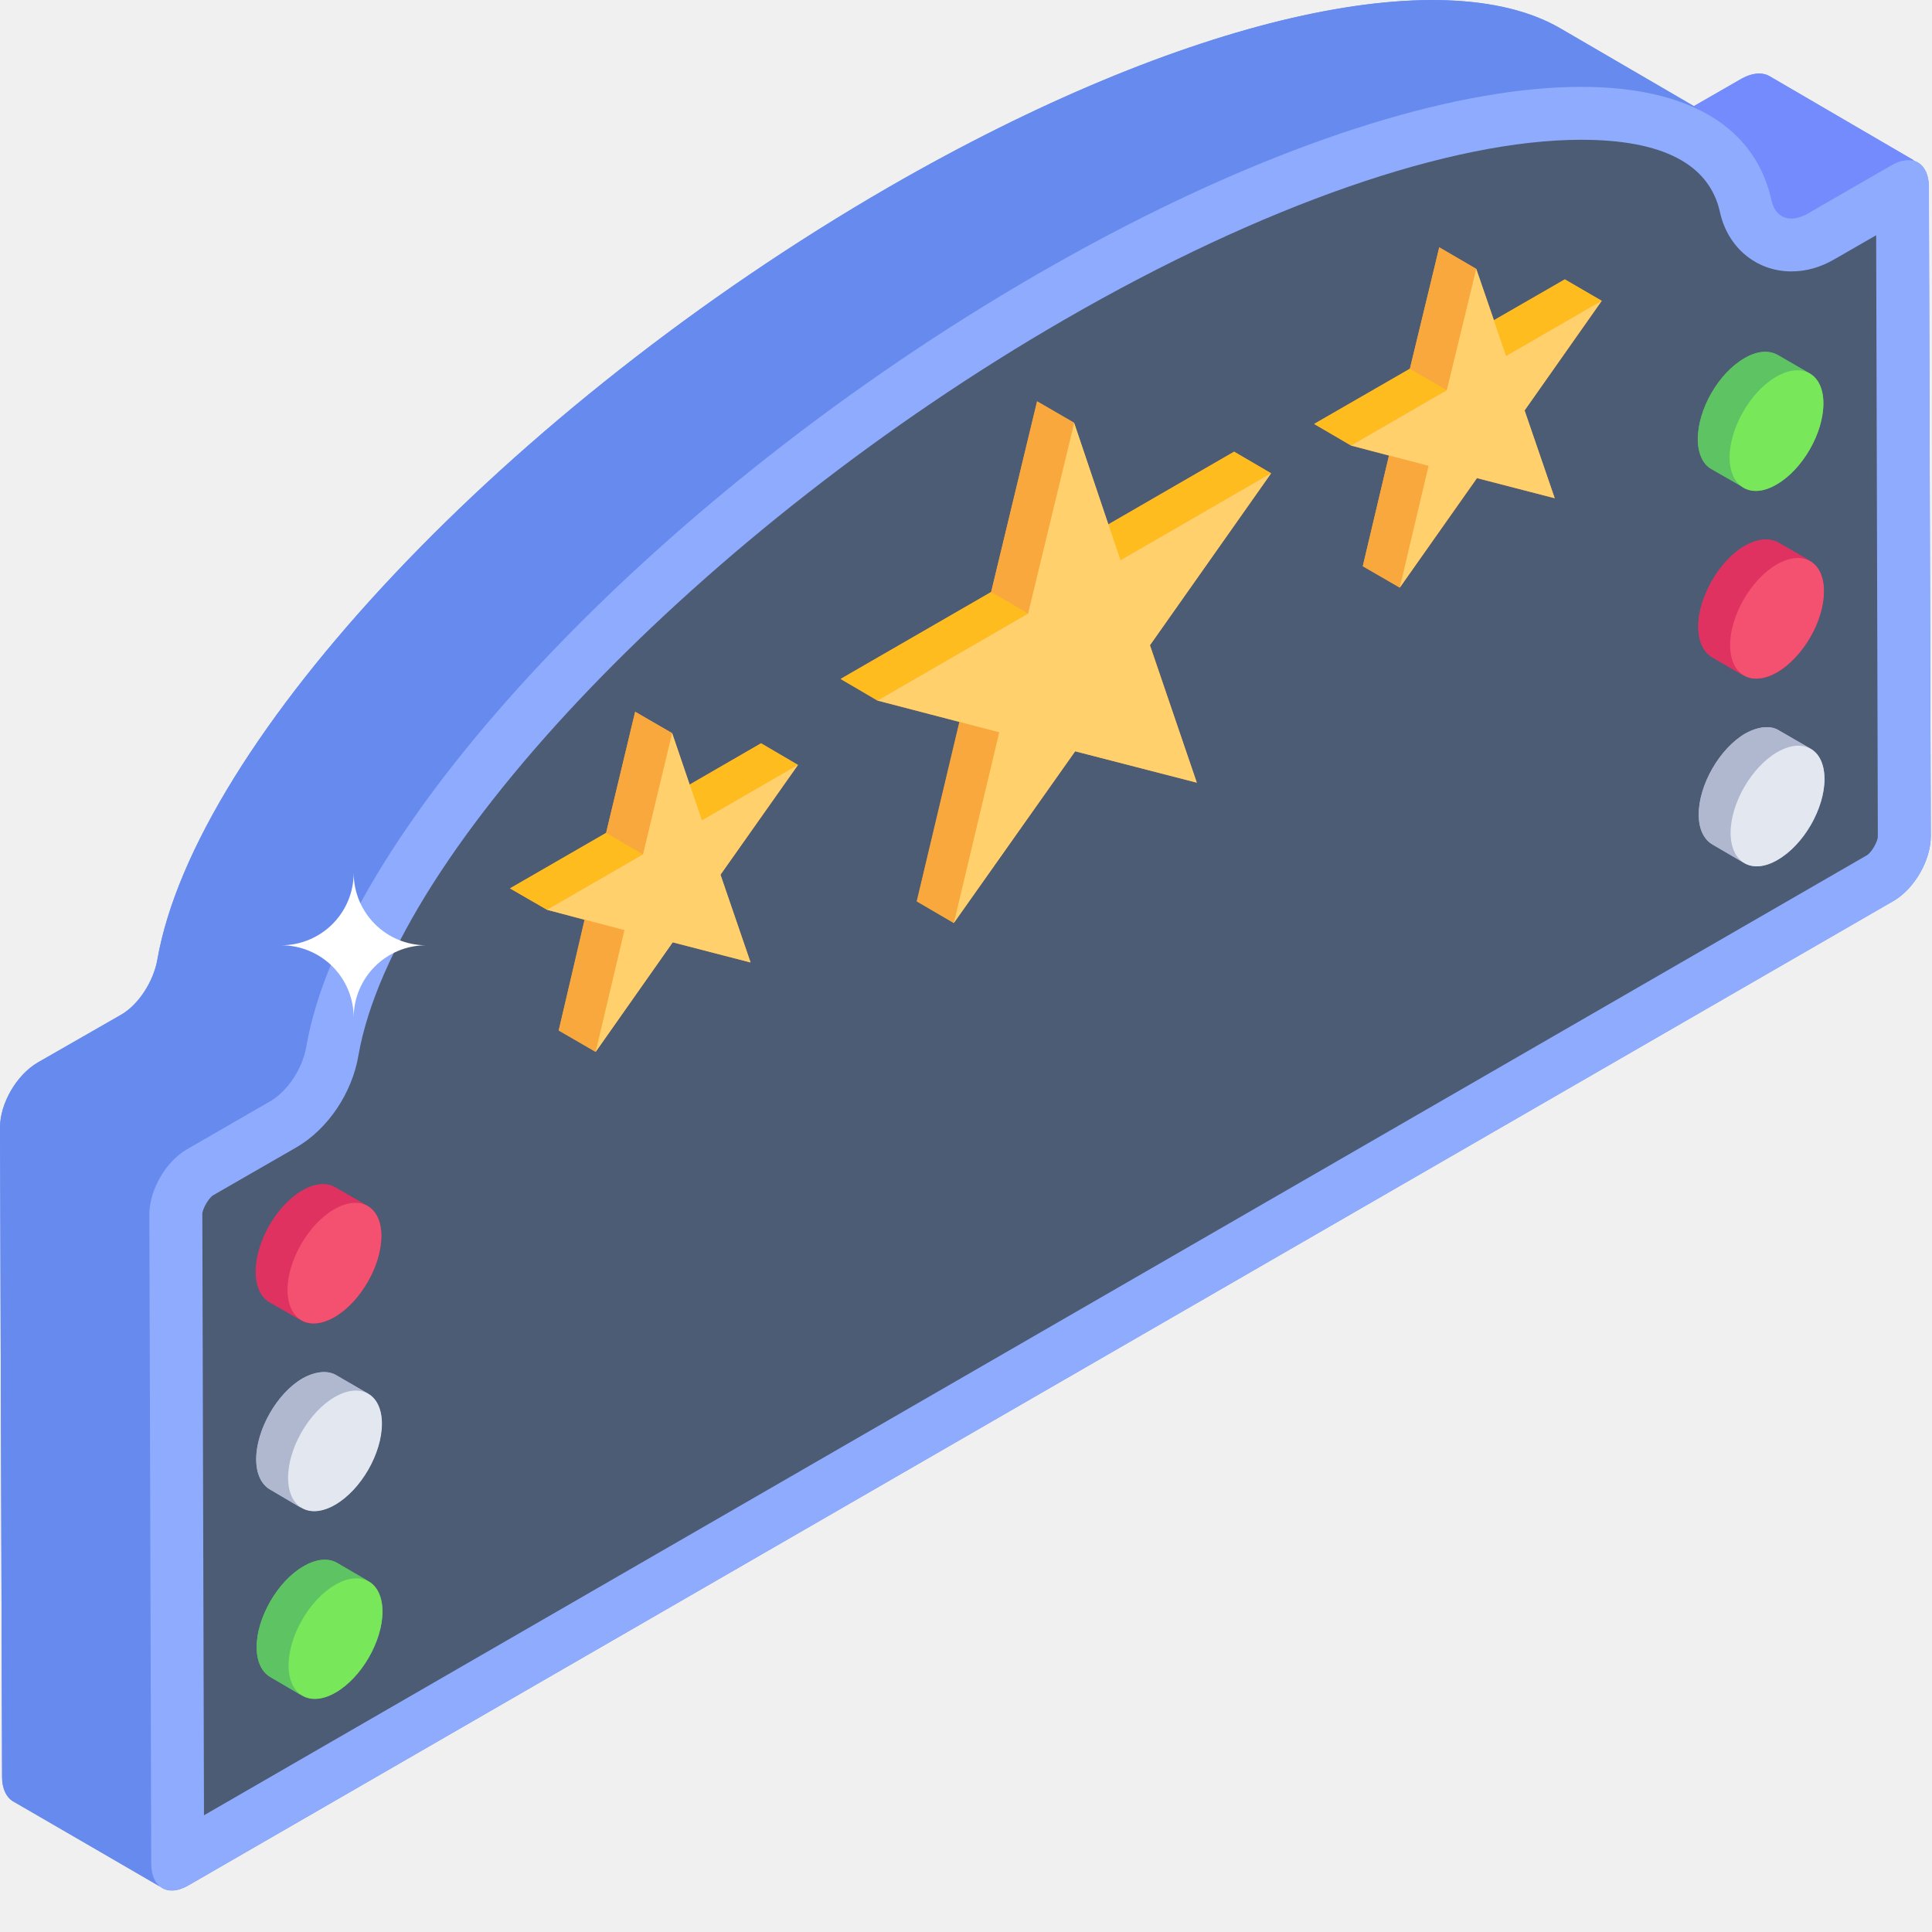
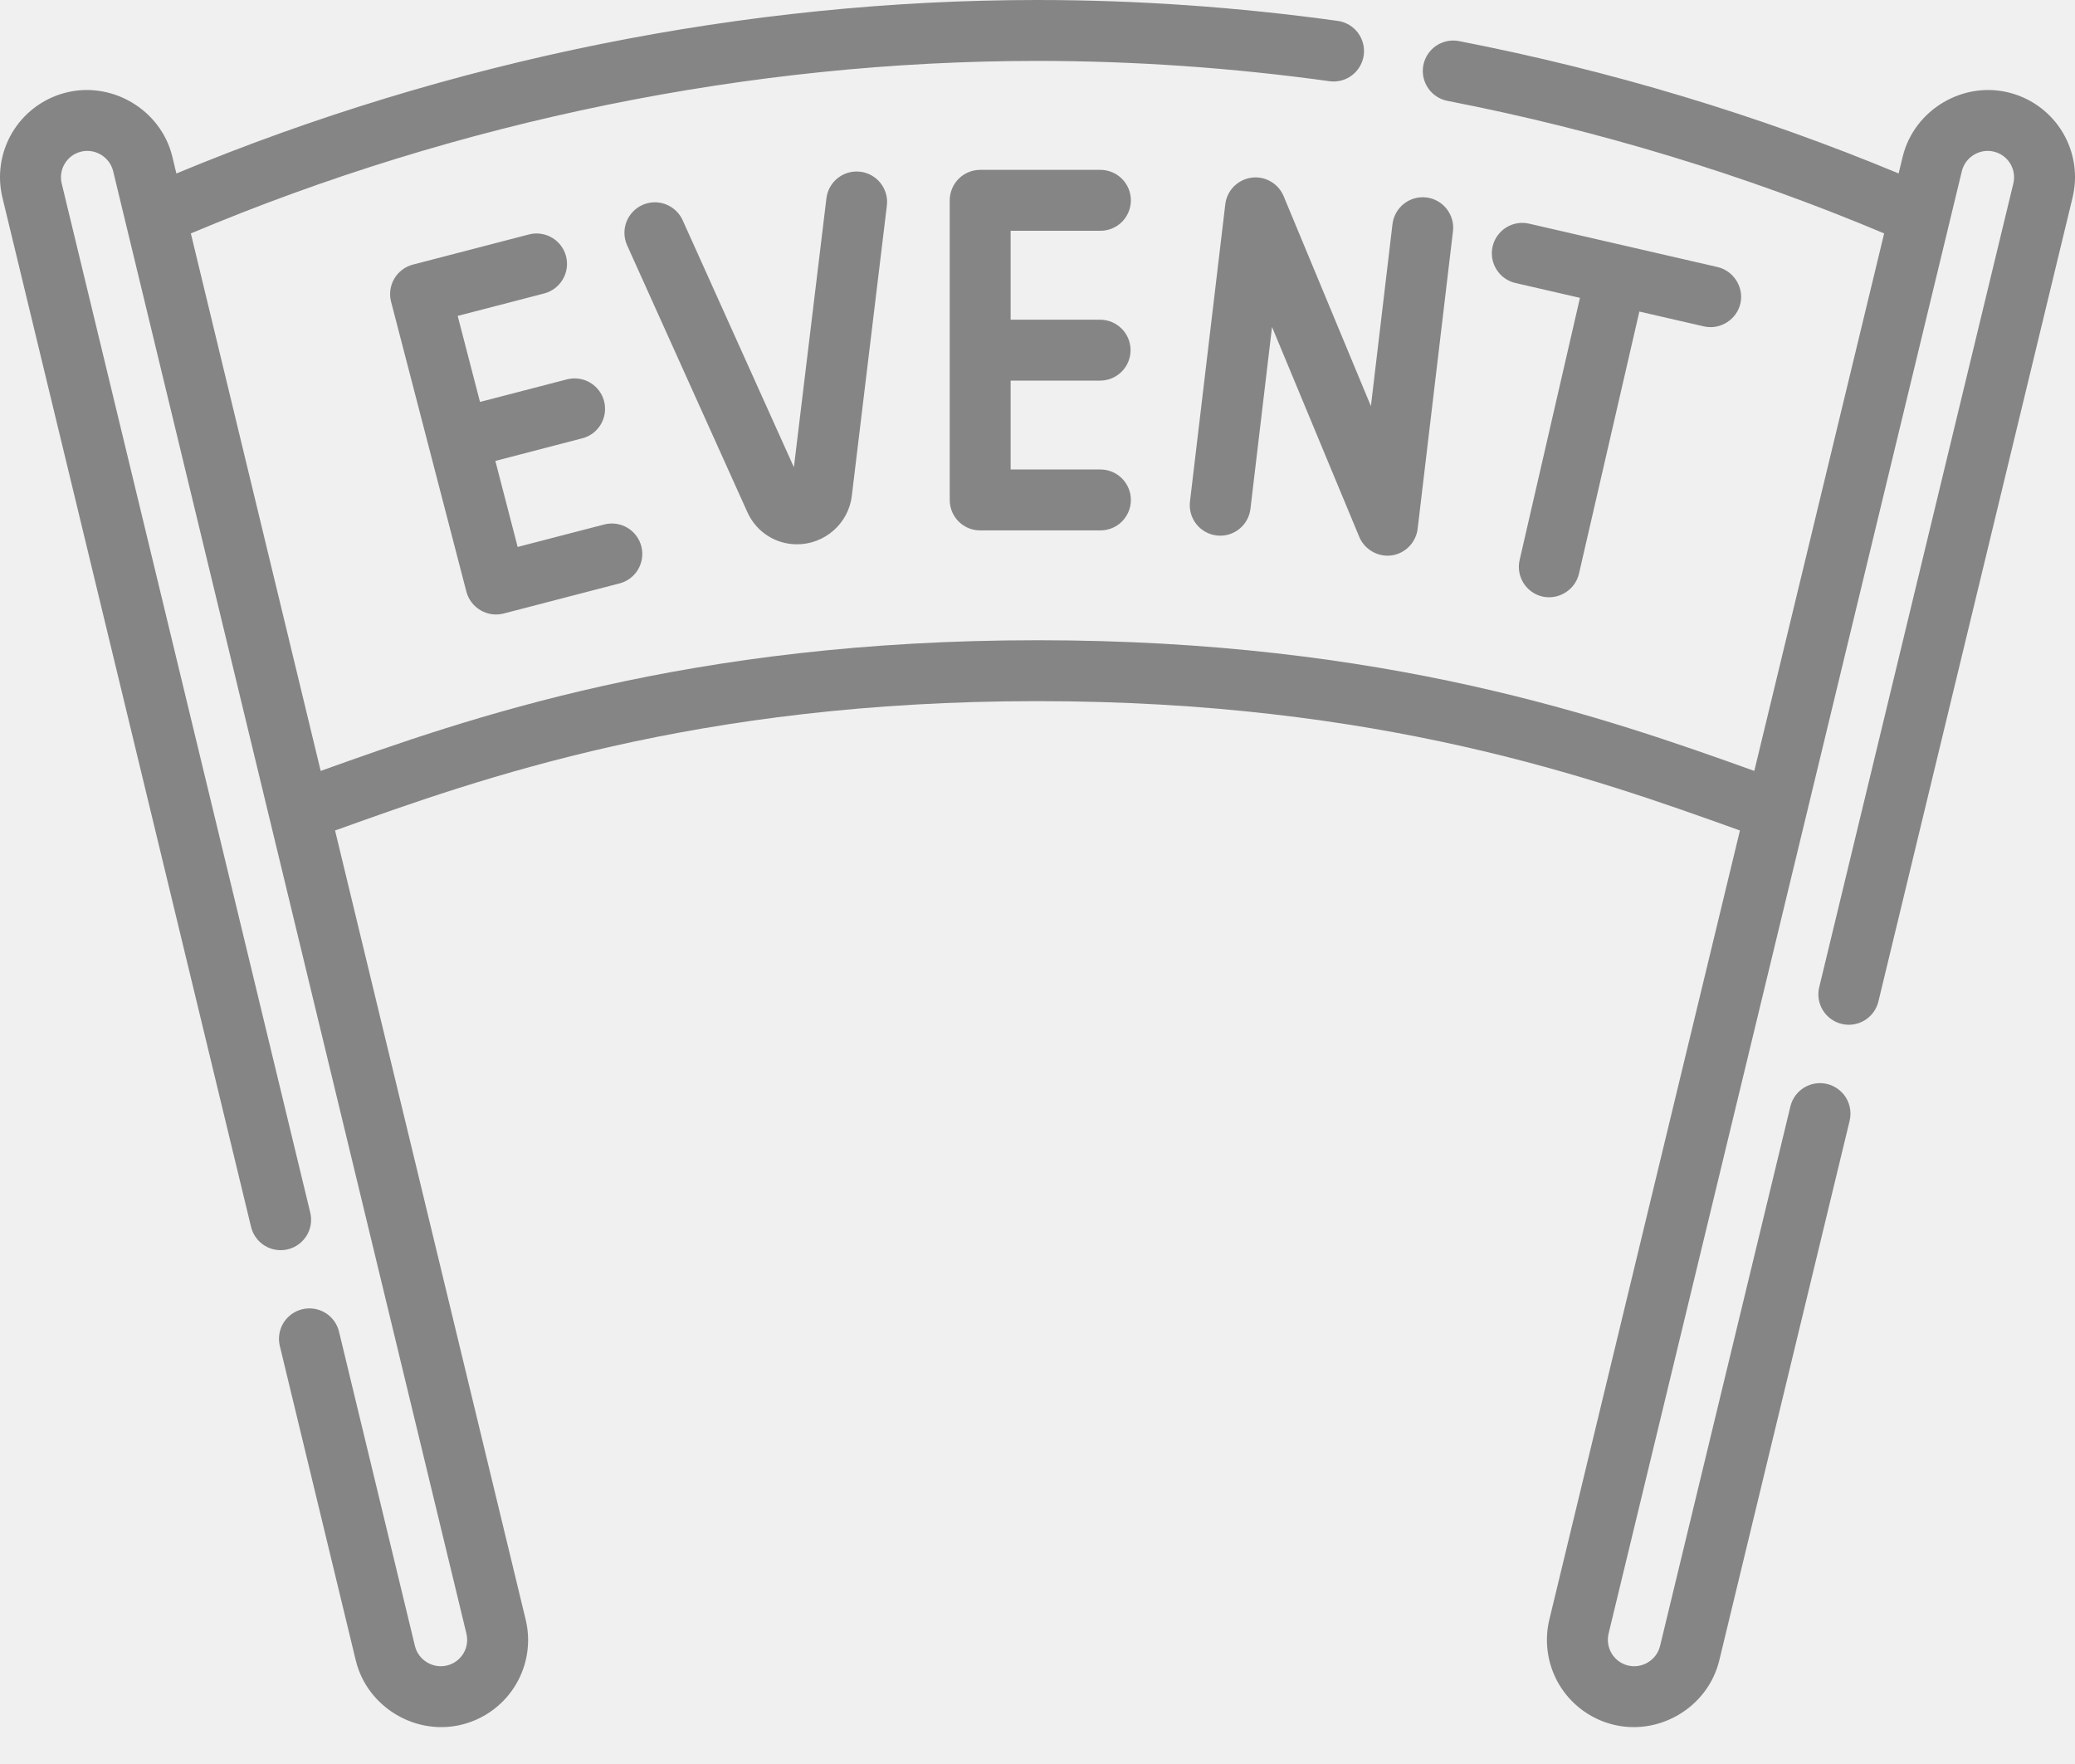
- <svg xmlns="http://www.w3.org/2000/svg" width="29" height="29" viewBox="0 0 29 29" fill="none">
-   <path d="M28.982 12.551C28.982 12.913 28.735 13.342 28.421 13.523L2.833 28.297C2.67 28.394 2.525 28.4 2.428 28.334C2.416 28.328 2.41 28.322 2.404 28.315L0.188 27.035C0.098 26.975 0.031 26.848 0.031 26.673L0.001 16.922C0.001 16.566 0.249 16.137 0.562 15.95L1.818 15.232C2.084 15.081 2.301 14.73 2.362 14.411C2.929 11.126 7.627 6.109 13.344 2.806C17.806 0.234 21.658 -0.593 23.415 0.421L25.426 1.592L25.414 1.604C25.45 1.623 25.492 1.641 25.529 1.659C25.51 1.647 25.492 1.641 25.474 1.629L25.426 1.592L26.15 1.176C26.307 1.091 26.452 1.085 26.555 1.14L28.729 2.407H28.71C28.855 2.444 28.952 2.583 28.952 2.806L28.982 12.551Z" fill="#678AEE" />
-   <path d="M25.529 1.659C25.493 1.641 25.45 1.623 25.414 1.605L25.426 1.593L25.474 1.629C25.493 1.641 25.511 1.647 25.529 1.659Z" fill="#678AEE" />
-   <path d="M25.528 1.658C25.492 1.64 25.449 1.622 25.413 1.604L25.425 1.592L25.474 1.628C25.492 1.64 25.51 1.646 25.528 1.658Z" fill="#678AEE" />
-   <path d="M25.474 1.629C25.452 1.624 25.432 1.616 25.413 1.604C25.449 1.623 25.492 1.641 25.528 1.659C25.51 1.647 25.492 1.641 25.474 1.629Z" fill="#678AEE" />
-   <path d="M28.731 2.41C28.635 2.386 28.516 2.41 28.389 2.481L27.134 3.204C26.983 3.292 26.848 3.299 26.745 3.244L24.505 1.941C24.608 1.997 24.743 1.989 24.894 1.901L26.149 1.178C26.308 1.091 26.451 1.083 26.554 1.139L28.731 2.41Z" fill="#748BFD" />
-   <path d="M25.649 1.726C23.901 0.71 20.049 1.536 15.585 4.11C9.866 7.406 5.171 12.418 4.6 15.706C4.543 16.032 4.322 16.382 4.059 16.532L2.804 17.256C2.486 17.439 2.24 17.868 2.24 18.225L2.272 27.979C2.272 28.154 2.335 28.281 2.431 28.337L0.191 27.034C0.095 26.978 0.032 26.851 0.032 26.676L0 16.922C0 16.565 0.246 16.136 0.564 15.953L1.82 15.23C2.081 15.079 2.304 14.73 2.36 14.412C2.931 11.124 7.626 6.112 13.345 2.808C17.809 0.234 21.661 -0.592 23.417 0.425L25.649 1.726Z" fill="#678AEE" />
-   <path d="M15.583 4.109C21.293 0.813 26.01 0.388 26.592 3.012C26.648 3.271 26.872 3.357 27.136 3.205L28.389 2.482C28.703 2.301 28.953 2.443 28.954 2.804L28.981 12.554C28.982 12.915 28.735 13.344 28.42 13.526L2.834 28.296C2.521 28.477 2.271 28.336 2.27 27.974L2.242 18.225C2.242 17.864 2.489 17.434 2.804 17.253L4.056 16.53C4.32 16.378 4.543 16.034 4.598 15.71C5.167 12.421 9.867 7.408 15.583 4.109V4.109Z" fill="#8FABFE" />
-   <path d="M3.037 18.223C3.037 18.147 3.134 17.98 3.2 17.941L4.454 17.219C4.92 16.948 5.284 16.409 5.38 15.844C5.912 12.775 10.567 7.922 15.98 4.797C18.95 3.081 21.777 2.098 23.735 2.098C24.956 2.098 25.657 2.463 25.817 3.183C25.933 3.715 26.364 4.074 26.89 4.074C27.108 4.074 27.325 4.014 27.533 3.893L28.162 3.531L28.187 12.556C28.187 12.632 28.091 12.798 28.024 12.837L3.062 27.248L3.037 18.223Z" fill="#4C5C75" />
-   <path d="M22.883 6.163L23.336 7.479L22.171 7.178L21.012 8.82L20.456 8.5L20.849 6.839L20.281 6.689L19.726 6.362L21.163 5.535L21.603 3.712L22.159 4.038L22.425 4.805L23.487 4.195L24.043 4.515L22.883 6.163ZM19.08 7.105L17.262 9.683L17.963 11.748L16.139 11.277L14.316 13.855L13.76 13.529L14.4 10.836L13.169 10.516L12.619 10.19L14.877 8.886L15.566 6.024L16.121 6.344L16.634 7.872L18.524 6.779L19.08 7.105ZM11.979 11.482L10.814 13.131L11.267 14.447L10.095 14.145L8.942 15.787L8.387 15.467L8.773 13.807L8.212 13.656L7.656 13.336L9.099 12.503L9.534 10.685L10.089 11.005L10.349 11.778L11.424 11.156L11.979 11.482Z" fill="#F9A83D" />
-   <path d="M16.819 8.408L16.265 8.087L18.525 6.781L19.079 7.104L16.819 8.408Z" fill="#FEBC1F" />
-   <path d="M14.319 13.854L13.764 13.531L14.445 10.67L15 10.991L14.319 13.854ZM15.432 9.21L14.878 8.887L15.569 6.025L16.124 6.348L15.432 9.21Z" fill="#F9A83D" />
-   <path d="M13.172 10.514L12.617 10.192L14.878 8.887L15.433 9.209L13.172 10.514Z" fill="#FEBC1F" />
-   <path d="M16.124 6.348L16.819 8.409L19.079 7.104L17.26 9.687L17.965 11.748L16.138 11.277L14.318 13.854L14.999 10.992L13.172 10.515L15.432 9.21L16.124 6.348Z" fill="#FFD06C" />
-   <path d="M10.536 12.314L9.981 11.992L11.423 11.159L11.977 11.482L10.536 12.314Z" fill="#FEBC1F" />
-   <path d="M8.94 15.79L8.386 15.468L8.818 13.64L9.373 13.962L8.94 15.79ZM9.651 12.825L9.097 12.502L9.534 10.683L10.089 11.005L9.651 12.825Z" fill="#F9A83D" />
-   <path d="M8.21 13.656L7.655 13.334L9.097 12.502L9.651 12.824L8.21 13.656Z" fill="#FEBC1F" />
-   <path d="M10.089 11.004L10.536 12.313L11.977 11.481L10.815 13.129L11.266 14.447L10.099 14.144L8.941 15.789L9.373 13.961L8.21 13.656L9.652 12.824L10.089 11.004Z" fill="#FFD06C" />
-   <path d="M22.606 5.345L22.052 5.023L23.489 4.193L24.043 4.516L22.606 5.345Z" fill="#FEBC1F" />
-   <path d="M21.011 8.821L20.456 8.498L20.889 6.67L21.443 6.993L21.011 8.821ZM21.717 5.857L21.163 5.535L21.605 3.713L22.159 4.035L21.717 5.857Z" fill="#F9A83D" />
-   <path d="M20.28 6.687L19.726 6.365L21.163 5.535L21.717 5.858L20.28 6.687Z" fill="#FEBC1F" />
-   <path d="M22.159 4.035L22.606 5.344L24.042 4.515L22.885 6.16L23.337 7.478L22.168 7.175L21.011 8.82L21.443 6.992L20.28 6.687L21.717 5.857L22.159 4.035Z" fill="#FFD06C" />
-   <path d="M5.537 23.739C5.664 23.811 5.736 23.968 5.742 24.186C5.742 24.632 5.428 25.182 5.036 25.405C4.825 25.526 4.631 25.526 4.505 25.423C4.511 25.442 4.523 25.448 4.535 25.453L4.064 25.176C3.931 25.103 3.853 24.946 3.853 24.723C3.853 24.282 4.173 23.733 4.553 23.515C4.746 23.395 4.927 23.383 5.06 23.461L5.537 23.739ZM27.369 6.054C27.369 6.501 27.056 7.051 26.663 7.274C26.452 7.401 26.259 7.395 26.132 7.292L25.685 7.038C25.564 6.972 25.486 6.809 25.486 6.592C25.486 6.145 25.794 5.601 26.186 5.378C26.379 5.263 26.554 5.257 26.687 5.33L27.134 5.589C27.146 5.595 27.158 5.601 27.164 5.607C27.291 5.68 27.369 5.831 27.369 6.054Z" fill="#5EC363" />
-   <path d="M5.535 23.736C5.406 23.662 5.229 23.676 5.033 23.791C4.646 24.008 4.333 24.558 4.333 24.999C4.333 25.223 4.415 25.379 4.537 25.454L4.062 25.176C3.933 25.101 3.852 24.945 3.852 24.721C3.852 24.28 4.171 23.73 4.551 23.513C4.748 23.397 4.931 23.384 5.06 23.459L5.535 23.736Z" fill="#5EC363" />
-   <path d="M5.032 23.788C5.422 23.563 5.739 23.744 5.741 24.187C5.742 24.635 5.427 25.181 5.037 25.407C4.651 25.629 4.333 25.448 4.332 25C4.331 24.557 4.645 24.011 5.032 23.788Z" fill="#78E75A" />
-   <path d="M27.168 5.608C27.038 5.533 26.855 5.54 26.659 5.655C26.278 5.879 25.959 6.422 25.959 6.87C25.959 7.087 26.041 7.25 26.17 7.318L25.688 7.04C25.566 6.972 25.484 6.809 25.484 6.592C25.484 6.144 25.797 5.601 26.183 5.377C26.38 5.262 26.557 5.254 26.686 5.329L27.168 5.608Z" fill="#5EC363" />
-   <path d="M26.662 5.655C27.052 5.429 27.369 5.61 27.37 6.053C27.372 6.502 27.057 7.048 26.666 7.273C26.281 7.496 25.963 7.315 25.962 6.866C25.961 6.424 26.275 5.877 26.662 5.655Z" fill="#78E75A" />
-   <path d="M27.376 8.874C27.382 9.321 27.062 9.864 26.675 10.094C26.464 10.214 26.265 10.214 26.138 10.112C26.15 10.124 26.162 10.136 26.174 10.142L25.697 9.864C25.571 9.786 25.492 9.635 25.492 9.405C25.492 8.964 25.806 8.415 26.192 8.192C26.386 8.083 26.561 8.071 26.694 8.143L27.177 8.421C27.145 8.403 27.11 8.39 27.074 8.385C27.255 8.427 27.376 8.596 27.376 8.874ZM5.519 18.106C5.646 18.178 5.725 18.329 5.725 18.552C5.725 18.999 5.411 19.543 5.018 19.772C4.825 19.881 4.65 19.893 4.523 19.82L4.04 19.543C3.919 19.47 3.841 19.313 3.841 19.09C3.841 18.637 4.149 18.1 4.535 17.87C4.734 17.755 4.91 17.749 5.036 17.828L5.477 18.081C5.489 18.087 5.507 18.093 5.519 18.106Z" fill="#DF3260" />
-   <path d="M5.521 18.104C5.392 18.029 5.216 18.035 5.019 18.151C4.632 18.375 4.312 18.918 4.312 19.366C4.32 19.59 4.394 19.747 4.524 19.821L4.041 19.543C3.919 19.468 3.838 19.312 3.838 19.088C3.838 18.64 4.15 18.097 4.536 17.873C4.734 17.758 4.91 17.75 5.039 17.825L5.521 18.104Z" fill="#DF3260" />
-   <path d="M5.016 18.152C5.406 17.927 5.723 18.107 5.724 18.55C5.726 18.998 5.41 19.545 5.02 19.77C4.635 19.992 4.318 19.811 4.316 19.363C4.315 18.92 4.63 18.374 5.016 18.152Z" fill="#F45170" />
-   <path d="M27.174 8.424C27.046 8.349 26.869 8.356 26.672 8.471C26.286 8.695 25.966 9.238 25.966 9.687C25.974 9.91 26.048 10.066 26.177 10.141L25.695 9.863C25.573 9.788 25.491 9.632 25.491 9.408C25.491 8.967 25.804 8.417 26.19 8.193C26.387 8.085 26.564 8.071 26.693 8.145L27.174 8.424Z" fill="#DF3260" />
-   <path d="M26.669 8.473C27.059 8.248 27.377 8.428 27.378 8.872C27.379 9.32 27.064 9.866 26.674 10.091C26.288 10.314 25.971 10.133 25.97 9.685C25.968 9.242 26.284 8.696 26.669 8.473Z" fill="#F45170" />
-   <path d="M5.525 20.919C5.652 20.992 5.73 21.143 5.73 21.366C5.73 21.819 5.416 22.363 5.03 22.586C4.813 22.713 4.62 22.707 4.493 22.604C4.505 22.622 4.517 22.634 4.529 22.64L4.052 22.357C3.925 22.284 3.847 22.127 3.847 21.904C3.847 21.463 4.155 20.913 4.541 20.69C4.74 20.581 4.921 20.569 5.048 20.642L5.483 20.895C5.495 20.901 5.513 20.907 5.525 20.919ZM27.388 11.688C27.388 12.141 27.074 12.684 26.681 12.907C26.488 13.022 26.313 13.028 26.186 12.956L25.709 12.678C25.576 12.605 25.498 12.449 25.498 12.225C25.498 11.784 25.812 11.235 26.198 11.012C26.392 10.903 26.579 10.885 26.7 10.963L27.183 11.241C27.309 11.313 27.382 11.47 27.388 11.688Z" fill="#B0B8CF" />
-   <path d="M5.528 20.92C5.399 20.845 5.223 20.859 5.026 20.967C4.639 21.191 4.319 21.741 4.327 22.182C4.327 22.406 4.401 22.562 4.53 22.637L4.055 22.359C3.926 22.284 3.845 22.128 3.845 21.904C3.845 21.463 4.157 20.913 4.544 20.689C4.741 20.58 4.924 20.567 5.046 20.642L5.528 20.92Z" fill="#B0B8CF" />
-   <path d="M5.024 20.97C5.414 20.745 5.731 20.926 5.733 21.369C5.734 21.817 5.419 22.363 5.029 22.588C4.642 22.811 4.325 22.63 4.324 22.182C4.323 21.739 4.638 21.193 5.024 20.97Z" fill="#E3E7F0" />
-   <path d="M27.182 11.241C27.053 11.166 26.877 11.179 26.68 11.288C26.293 11.512 25.974 12.062 25.981 12.502C25.981 12.726 26.055 12.883 26.184 12.957L25.709 12.679C25.581 12.604 25.499 12.448 25.499 12.224C25.499 11.783 25.811 11.234 26.198 11.009C26.394 10.901 26.578 10.887 26.7 10.962L27.182 11.241Z" fill="#B0B8CF" />
-   <path d="M26.677 11.29C27.067 11.065 27.384 11.246 27.386 11.689C27.387 12.137 27.072 12.684 26.681 12.908C26.296 13.132 25.979 12.951 25.977 12.503C25.976 12.059 26.291 11.513 26.677 11.29Z" fill="#E3E7F0" />
-   <path d="M6.397 14.189C5.795 14.189 5.309 14.675 5.309 15.277C5.309 14.976 5.187 14.704 4.991 14.507C4.786 14.303 4.509 14.189 4.221 14.189C4.521 14.189 4.794 14.067 4.991 13.87C5.187 13.674 5.309 13.401 5.309 13.101C5.309 13.401 5.431 13.674 5.627 13.87C5.824 14.067 6.097 14.189 6.397 14.189Z" fill="white" />
+ <svg xmlns="http://www.w3.org/2000/svg" width="40" height="34" viewBox="0 0 40 34" fill="none">
+   <path d="M38.771 1.796C37.863 1.541 36.899 2.107 36.678 3.022L36.6 3.343C33.892 2.217 31.044 1.359 28.126 0.792C28.051 0.777 27.973 0.777 27.897 0.793C27.822 0.808 27.75 0.838 27.686 0.881C27.622 0.924 27.567 0.98 27.525 1.044C27.482 1.108 27.453 1.18 27.438 1.256C27.423 1.332 27.424 1.409 27.439 1.485C27.454 1.56 27.485 1.632 27.528 1.696C27.571 1.76 27.626 1.815 27.69 1.857C27.755 1.9 27.827 1.929 27.902 1.944C30.805 2.508 33.634 3.368 36.321 4.499L33.818 14.859C30.986 13.844 26.726 12.34 20 12.34C13.274 12.34 9.014 13.844 6.182 14.859L3.679 4.499C8.846 2.323 14.478 1.174 20 1.174C21.862 1.174 23.758 1.306 25.634 1.566C25.787 1.586 25.942 1.544 26.064 1.45C26.187 1.356 26.267 1.218 26.289 1.065C26.31 0.912 26.27 0.757 26.178 0.633C26.085 0.509 25.948 0.427 25.796 0.404C23.866 0.136 21.916 0 20 0C14.385 0 8.662 1.155 3.4 3.344L3.323 3.022C3.102 2.107 2.138 1.541 1.229 1.796C0.809 1.913 0.451 2.189 0.23 2.565C0.01 2.942 -0.056 3.389 0.048 3.813L4.841 23.653C4.879 23.803 4.974 23.932 5.107 24.012C5.239 24.092 5.398 24.116 5.548 24.08C5.698 24.044 5.828 23.949 5.91 23.818C5.991 23.686 6.017 23.528 5.982 23.377L1.19 3.538C1.158 3.409 1.178 3.274 1.245 3.16C1.311 3.046 1.42 2.962 1.547 2.927C1.822 2.849 2.114 3.021 2.181 3.298L8.991 31.486C9.022 31.615 9.003 31.75 8.936 31.864C8.869 31.978 8.76 32.062 8.633 32.097C8.358 32.175 8.066 32.003 7.999 31.726L6.534 25.662C6.497 25.512 6.401 25.383 6.269 25.303C6.136 25.223 5.977 25.198 5.827 25.235C5.676 25.271 5.546 25.365 5.465 25.497C5.384 25.629 5.358 25.787 5.393 25.938L6.858 32.002C7.079 32.917 8.043 33.483 8.951 33.228C9.371 33.111 9.73 32.835 9.95 32.459C10.171 32.082 10.236 31.634 10.132 31.211L6.459 16.007L6.49 15.996C9.245 15.008 13.409 13.514 20 13.514C26.591 13.514 30.755 15.008 33.51 15.996L33.541 16.007L29.868 31.211C29.765 31.634 29.83 32.082 30.05 32.459C30.271 32.835 30.629 33.111 31.049 33.228C31.958 33.483 32.922 32.917 33.143 32.002L35.657 21.596C35.691 21.445 35.665 21.287 35.584 21.155C35.502 21.024 35.373 20.93 35.222 20.893C35.072 20.857 34.913 20.881 34.781 20.961C34.648 21.041 34.553 21.17 34.515 21.32L32.001 31.726C31.934 32.003 31.642 32.175 31.367 32.097C31.24 32.062 31.131 31.978 31.065 31.864C30.998 31.75 30.978 31.615 31.009 31.486L37.819 3.298C37.886 3.021 38.178 2.849 38.453 2.927C38.58 2.962 38.689 3.046 38.756 3.16C38.822 3.274 38.842 3.409 38.811 3.538L35.068 19.033C35.033 19.183 35.059 19.342 35.14 19.473C35.222 19.605 35.352 19.699 35.502 19.735C35.652 19.772 35.811 19.747 35.943 19.667C36.076 19.587 36.171 19.458 36.209 19.308L39.952 3.813C40.056 3.389 39.991 2.942 39.77 2.565C39.55 2.189 39.191 1.913 38.771 1.796Z" fill="#858585" />
+   <path d="M10.499 5.654C10.647 5.613 10.774 5.515 10.851 5.381C10.929 5.248 10.95 5.089 10.912 4.94C10.873 4.79 10.777 4.662 10.644 4.583C10.512 4.504 10.353 4.48 10.203 4.517L7.96 5.1C7.885 5.119 7.815 5.153 7.753 5.2C7.692 5.246 7.64 5.304 7.601 5.371C7.562 5.437 7.536 5.511 7.526 5.587C7.515 5.663 7.519 5.741 7.539 5.816L8.99 11.402C9.07 11.713 9.395 11.907 9.706 11.826L11.95 11.243C12.099 11.202 12.226 11.105 12.303 10.971C12.38 10.837 12.402 10.679 12.363 10.529C12.324 10.38 12.228 10.252 12.096 10.173C11.963 10.094 11.805 10.07 11.655 10.107L9.979 10.542L9.549 8.884L11.224 8.448C11.299 8.429 11.369 8.395 11.431 8.349C11.492 8.302 11.544 8.244 11.583 8.178C11.622 8.111 11.648 8.038 11.658 7.961C11.669 7.885 11.664 7.807 11.645 7.733C11.626 7.658 11.592 7.588 11.545 7.526C11.499 7.465 11.441 7.413 11.374 7.374C11.308 7.335 11.234 7.309 11.158 7.299C11.082 7.288 11.004 7.293 10.929 7.312L9.253 7.747L8.823 6.089L10.499 5.654ZM21.213 4.448C21.369 4.448 21.518 4.387 21.628 4.277C21.738 4.166 21.8 4.017 21.8 3.861C21.8 3.706 21.738 3.556 21.628 3.446C21.518 3.336 21.369 3.274 21.213 3.274H18.895C18.739 3.274 18.59 3.336 18.48 3.446C18.37 3.556 18.308 3.706 18.308 3.861V9.633L18.308 9.635L18.308 9.636C18.308 9.714 18.323 9.79 18.352 9.861C18.382 9.932 18.425 9.997 18.48 10.052C18.534 10.106 18.599 10.149 18.67 10.179C18.741 10.208 18.818 10.223 18.895 10.223H21.213C21.369 10.223 21.518 10.162 21.628 10.052C21.738 9.941 21.8 9.792 21.8 9.636C21.8 9.481 21.738 9.331 21.628 9.221C21.518 9.111 21.369 9.049 21.213 9.049H19.482V7.336H21.213C21.368 7.334 21.515 7.272 21.624 7.162C21.733 7.052 21.794 6.904 21.794 6.749C21.794 6.594 21.733 6.446 21.624 6.336C21.515 6.226 21.368 6.164 21.213 6.162H19.482V4.448H21.213ZM15.364 10.491C15.899 10.491 16.356 10.091 16.42 9.56L17.096 3.963C17.106 3.887 17.1 3.809 17.079 3.735C17.058 3.661 17.023 3.591 16.976 3.53C16.928 3.47 16.869 3.419 16.802 3.381C16.735 3.343 16.66 3.319 16.584 3.31C16.262 3.271 15.97 3.5 15.931 3.822L15.304 9.006L13.16 4.245C13.096 4.103 12.978 3.993 12.832 3.937C12.687 3.882 12.525 3.887 12.383 3.951C12.241 4.015 12.131 4.133 12.075 4.279C12.02 4.424 12.025 4.586 12.089 4.728L14.405 9.867C14.579 10.255 14.952 10.491 15.364 10.491ZM24.122 3.425C23.994 3.443 23.875 3.503 23.784 3.595C23.693 3.688 23.635 3.808 23.62 3.937L22.939 9.668C22.921 9.823 22.965 9.979 23.061 10.101C23.157 10.223 23.298 10.302 23.453 10.321C23.775 10.359 24.067 10.129 24.105 9.807L24.521 6.302L26.203 10.349C26.308 10.6 26.58 10.749 26.848 10.702C27.1 10.657 27.298 10.447 27.328 10.193L28.009 4.458C28.028 4.304 27.984 4.148 27.887 4.026C27.791 3.903 27.65 3.824 27.496 3.806C27.174 3.767 26.882 3.998 26.843 4.32L26.427 7.828L24.745 3.781C24.695 3.661 24.607 3.561 24.494 3.497C24.381 3.432 24.251 3.407 24.122 3.425ZM29.734 11.498C30.046 11.569 30.366 11.369 30.438 11.057L31.602 6.005L32.846 6.291C33.162 6.364 33.485 6.157 33.552 5.84C33.617 5.531 33.416 5.218 33.109 5.147L29.477 4.311C29.325 4.276 29.166 4.302 29.034 4.385C28.902 4.468 28.808 4.599 28.773 4.751C28.738 4.903 28.765 5.062 28.848 5.194C28.93 5.326 29.062 5.42 29.214 5.455L30.457 5.741L29.294 10.794C29.259 10.945 29.286 11.105 29.368 11.237C29.451 11.369 29.582 11.463 29.734 11.498Z" fill="#858585" />
</svg>
